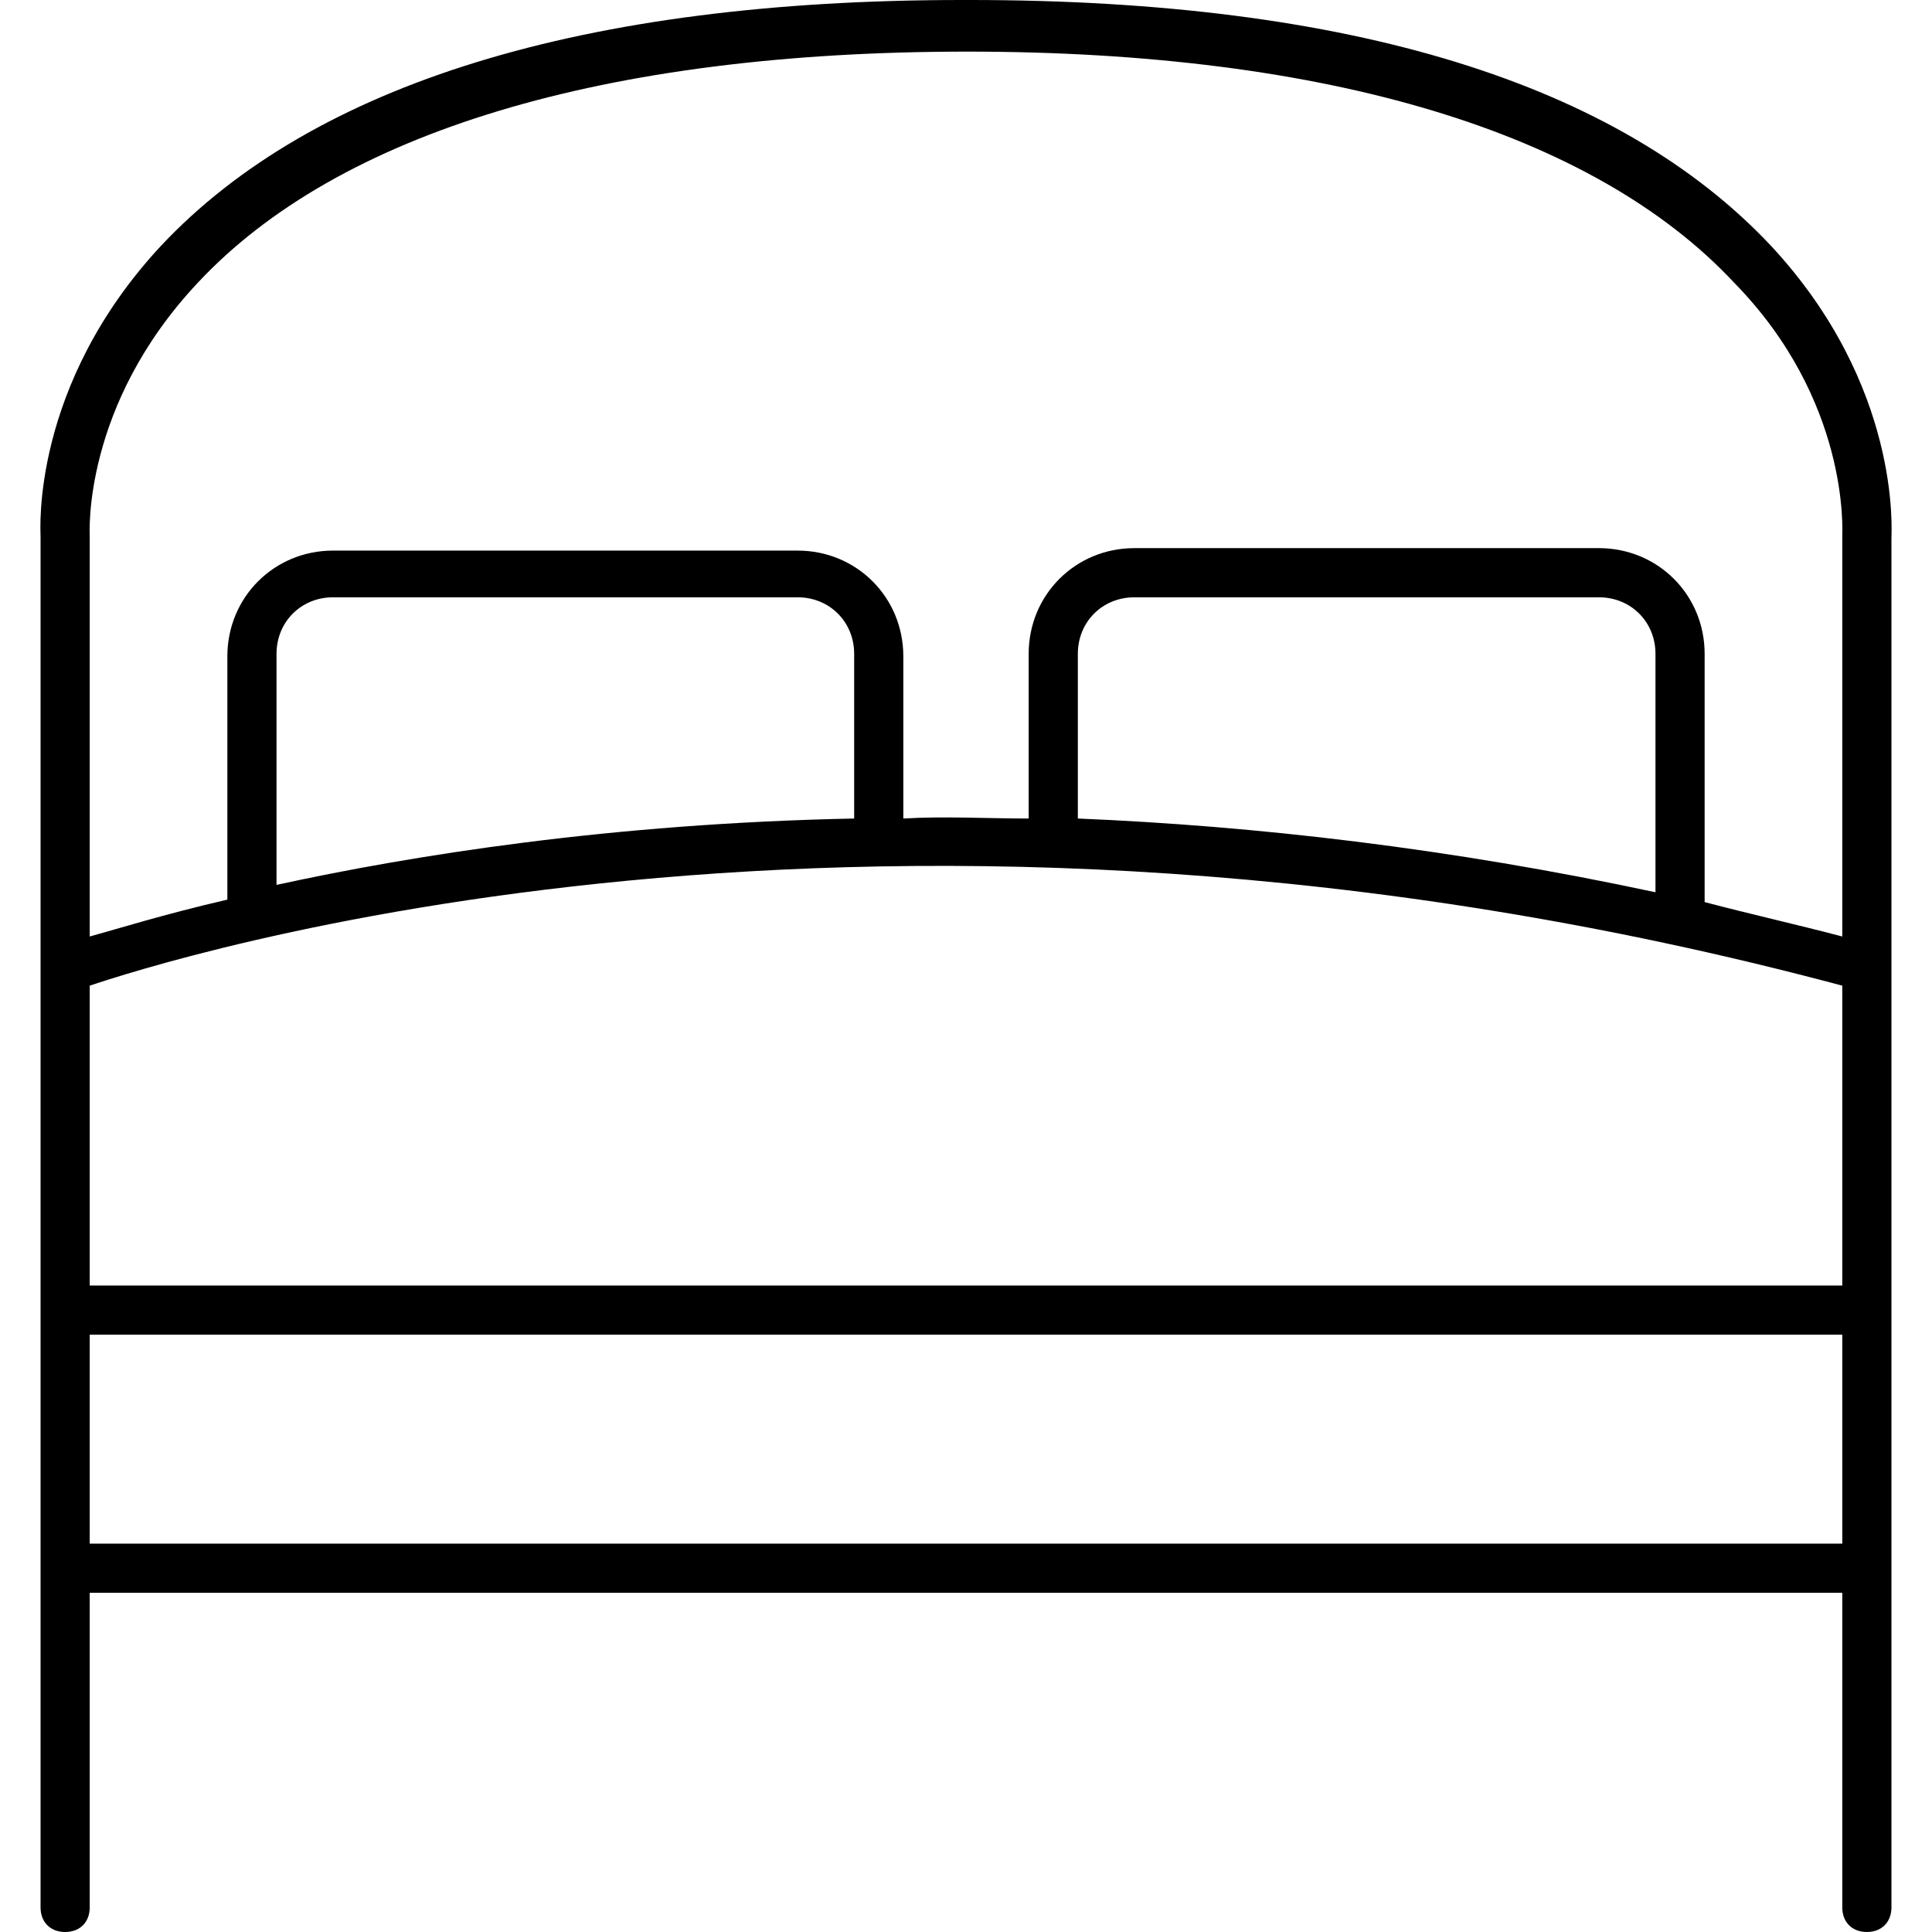
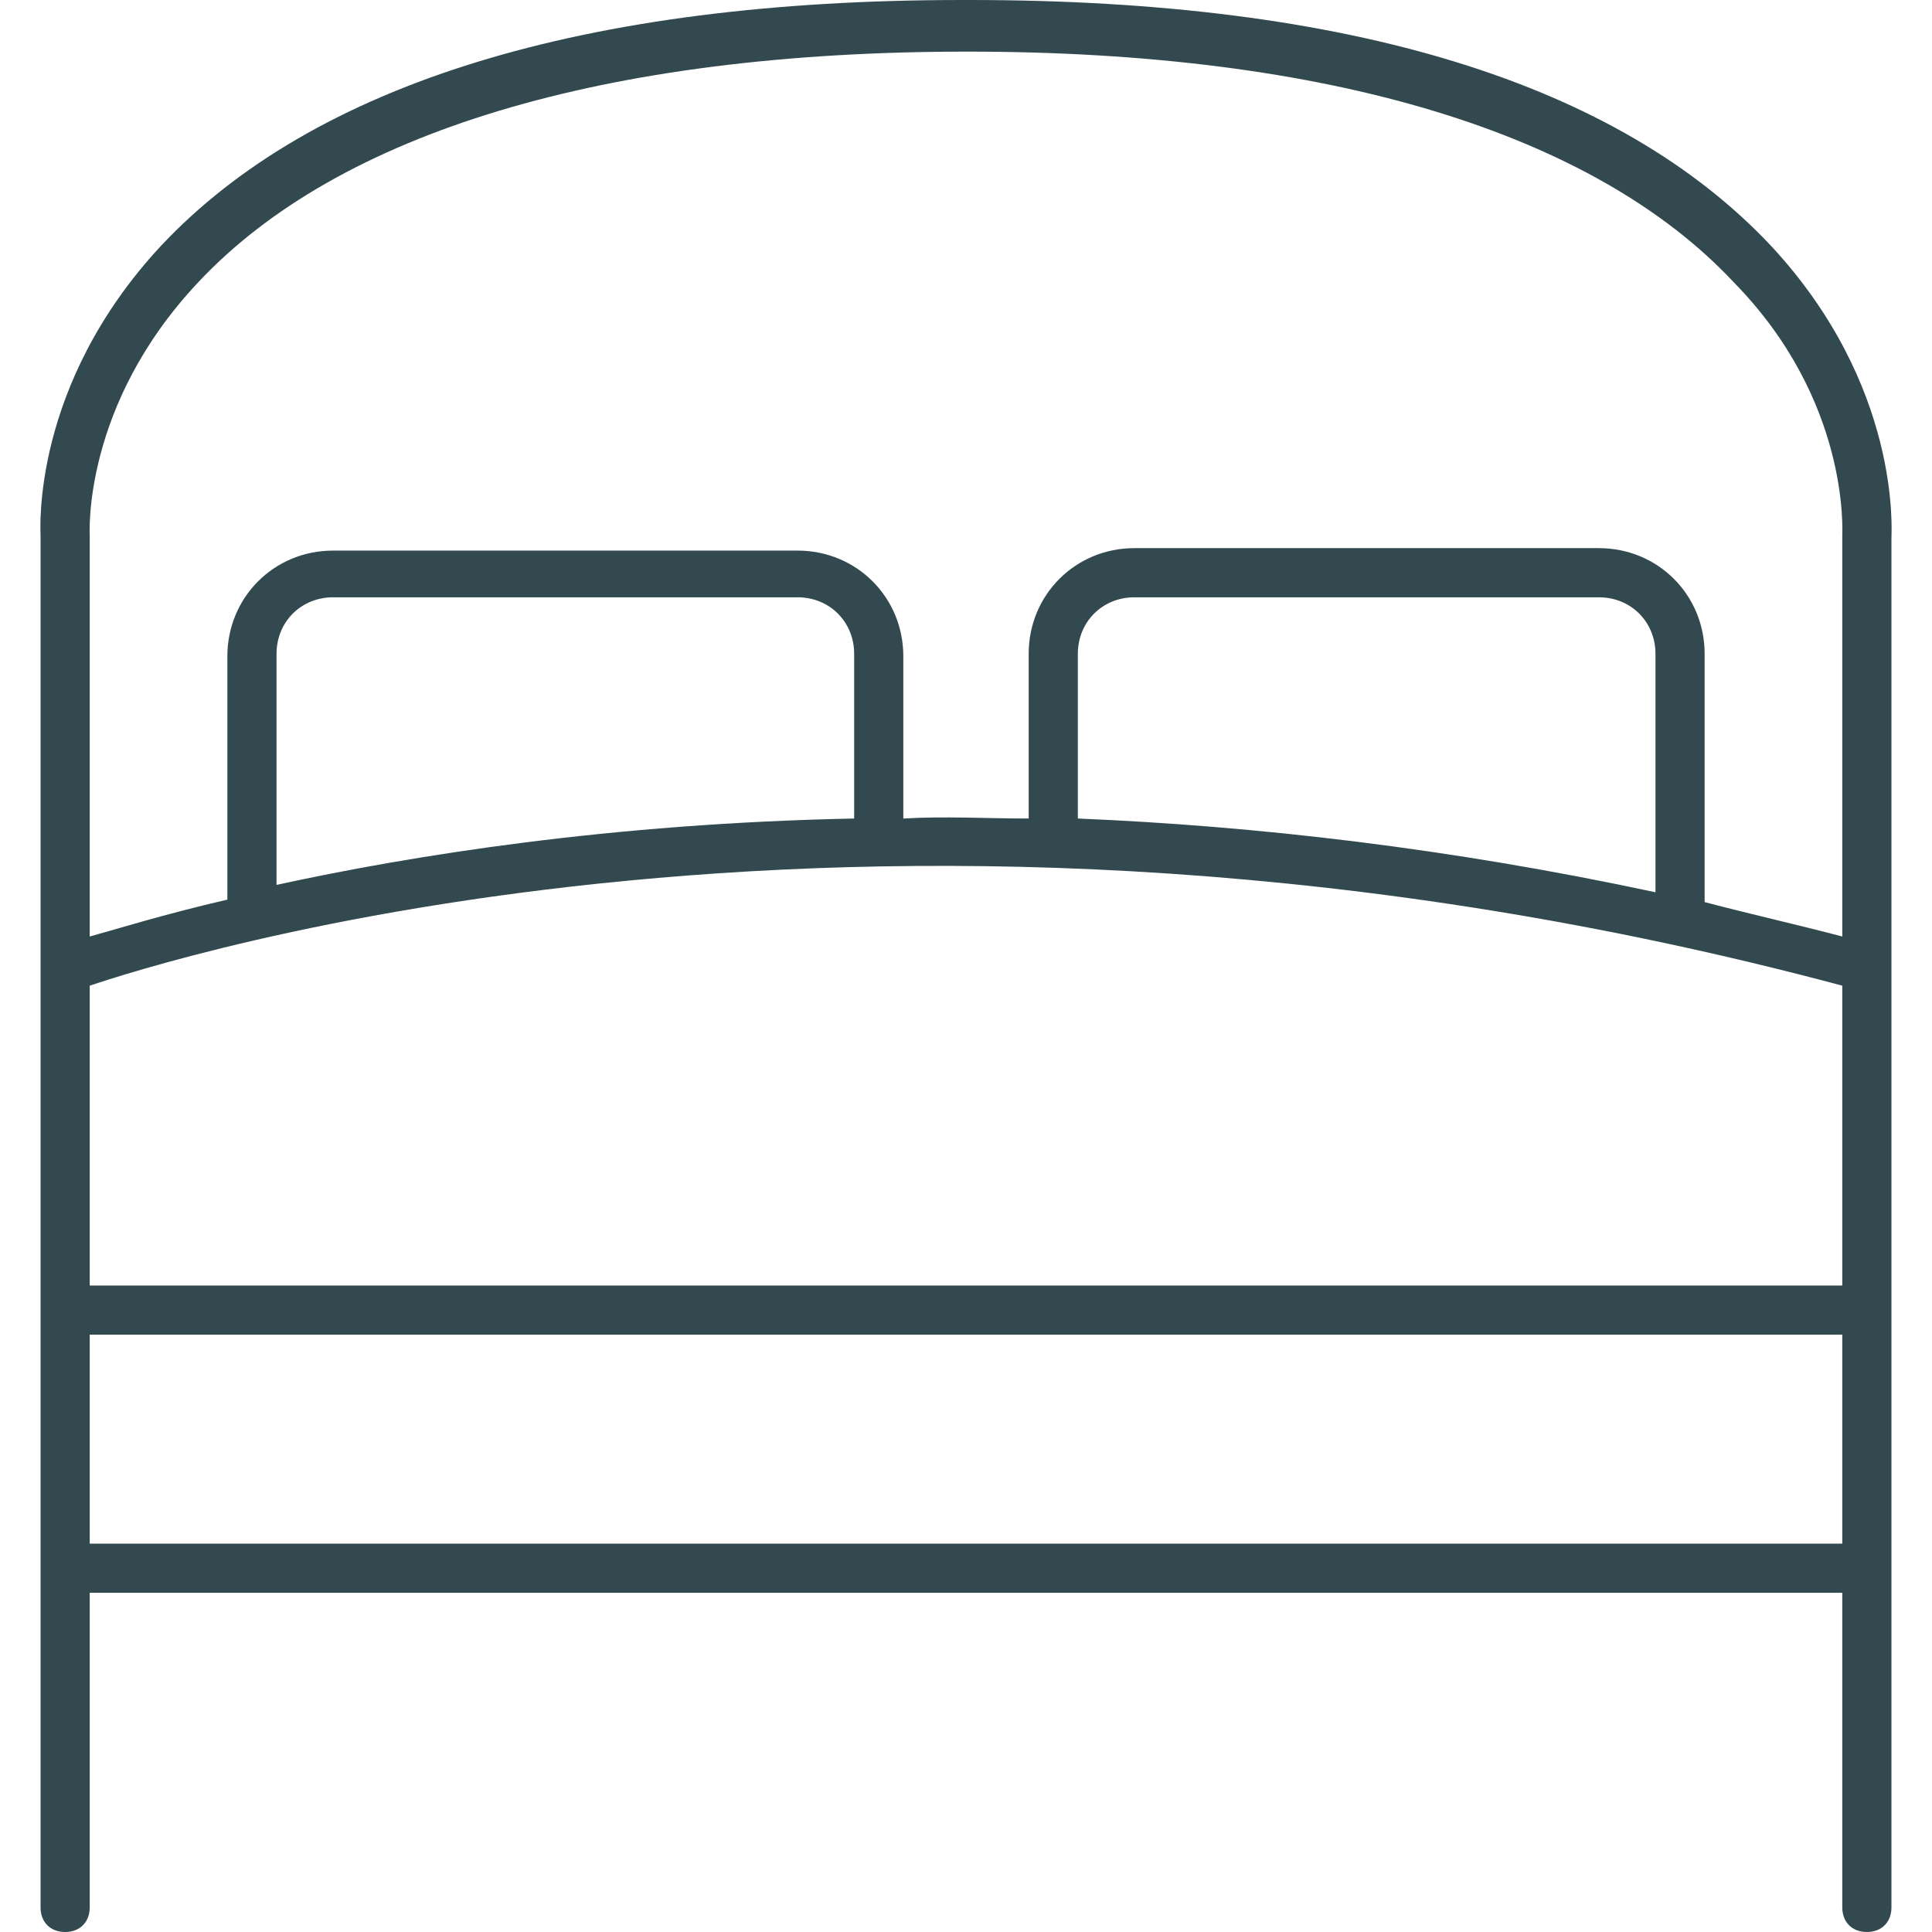
<svg xmlns="http://www.w3.org/2000/svg" version="1.1" id="Capa_1" x="0px" y="0px" viewBox="0 0 402.432 402.432" style="enable-background:new 0 0 402.432 402.432;" xml:space="preserve">
-   <g>
-     <g>
-       <path d="M368.896,51.2C337.152,17.408,281.344,0,201.984,0h-1.536C121.6,0,65.28,17.408,33.536,51.2    C6.4,80.384,8.448,110.592,8.448,111.616v285.696c0,3.072,2.048,5.12,5.12,5.12s5.12-2.048,5.12-5.12v-65.536h365.056v65.536    c0,3.072,2.048,5.12,5.12,5.12c3.072,0,5.12-2.048,5.12-5.12V112.128C393.984,110.592,396.032,80.384,368.896,51.2z     M383.744,321.536H18.688v-43.52h365.056V321.536z M383.744,267.776H18.688v-62.464c13.824-4.608,163.84-53.76,365.056,0V267.776z     M57.6,184.32v-48.128c0-6.656,5.12-11.776,11.776-11.776h96.768c6.656,0,11.776,5.12,11.776,11.776v34.304    C127.232,171.52,85.76,178.176,57.6,184.32z M224.512,170.496v-34.304c0-6.656,5.12-11.776,11.776-11.776h96.768    c6.656,0,11.776,5.12,11.776,11.776v49.664C301.824,176.64,261.376,172.032,224.512,170.496z M383.744,111.616v83.456    c-9.728-2.56-18.944-4.608-28.672-7.168v-51.712c0-12.288-9.728-22.016-22.016-22.016h-96.768    c-12.288,0-22.016,9.728-22.016,22.016v34.304c-8.704,0-17.408-0.512-26.112,0v-33.792c0-12.288-9.728-22.016-22.016-22.016    H69.376c-12.288,0-22.016,9.728-22.016,22.016v50.688c-13.312,3.072-23.04,6.144-28.672,7.68v-83.456    c0-0.512-1.536-27.136,22.528-52.736c29.184-31.232,84.48-48.128,160.256-48.128c75.264,0,130.56,16.896,159.744,48.128    C385.28,83.456,383.744,110.592,383.744,111.616z" />
+   <defs id="defs41" />
+   <g id="g3" style="fill:#324a4f;fill-opacity:1">
+     <g id="g5" style="fill:#324a4f;fill-opacity:1">
+       <path d="M368.896,51.2C337.152,17.408,281.344,0,201.984,0h-1.536C121.6,0,65.28,17.408,33.536,51.2    C6.4,80.384,8.448,110.592,8.448,111.616v285.696c0,3.072,2.048,5.12,5.12,5.12s5.12-2.048,5.12-5.12v-65.536h365.056v65.536    c0,3.072,2.048,5.12,5.12,5.12c3.072,0,5.12-2.048,5.12-5.12V112.128C393.984,110.592,396.032,80.384,368.896,51.2z     M383.744,321.536H18.688v-43.52h365.056V321.536z M383.744,267.776H18.688v-62.464c13.824-4.608,163.84-53.76,365.056,0V267.776z     M57.6,184.32v-48.128c0-6.656,5.12-11.776,11.776-11.776h96.768c6.656,0,11.776,5.12,11.776,11.776v34.304    C127.232,171.52,85.76,178.176,57.6,184.32z M224.512,170.496v-34.304c0-6.656,5.12-11.776,11.776-11.776h96.768    c6.656,0,11.776,5.12,11.776,11.776v49.664C301.824,176.64,261.376,172.032,224.512,170.496z M383.744,111.616v83.456    c-9.728-2.56-18.944-4.608-28.672-7.168v-51.712c0-12.288-9.728-22.016-22.016-22.016h-96.768    c-12.288,0-22.016,9.728-22.016,22.016v34.304c-8.704,0-17.408-0.512-26.112,0v-33.792c0-12.288-9.728-22.016-22.016-22.016    H69.376c-12.288,0-22.016,9.728-22.016,22.016v50.688c-13.312,3.072-23.04,6.144-28.672,7.68v-83.456    c0-0.512-1.536-27.136,22.528-52.736c29.184-31.232,84.48-48.128,160.256-48.128c75.264,0,130.56,16.896,159.744,48.128    C385.28,83.456,383.744,110.592,383.744,111.616z" id="path7" style="fill:#324a4f;fill-opacity:1" />
    </g>
  </g>
-   <g>
- </g>
-   <g>
- </g>
-   <g>
- </g>
-   <g>
- </g>
-   <g>
- </g>
-   <g>
- </g>
-   <g>
- </g>
-   <g>
- </g>
-   <g>
- </g>
-   <g>
- </g>
-   <g>
- </g>
-   <g>
- </g>
-   <g>
- </g>
-   <g>
- </g>
-   <g>
- </g>
+   <g id="g9" />
+   <g id="g11" />
+   <g id="g13" />
+   <g id="g15" />
+   <g id="g17" />
+   <g id="g19" />
+   <g id="g21" />
+   <g id="g23" />
+   <g id="g25" />
+   <g id="g27" />
+   <g id="g29" />
+   <g id="g31" />
+   <g id="g33" />
+   <g id="g35" />
+   <g id="g37" />
</svg>
